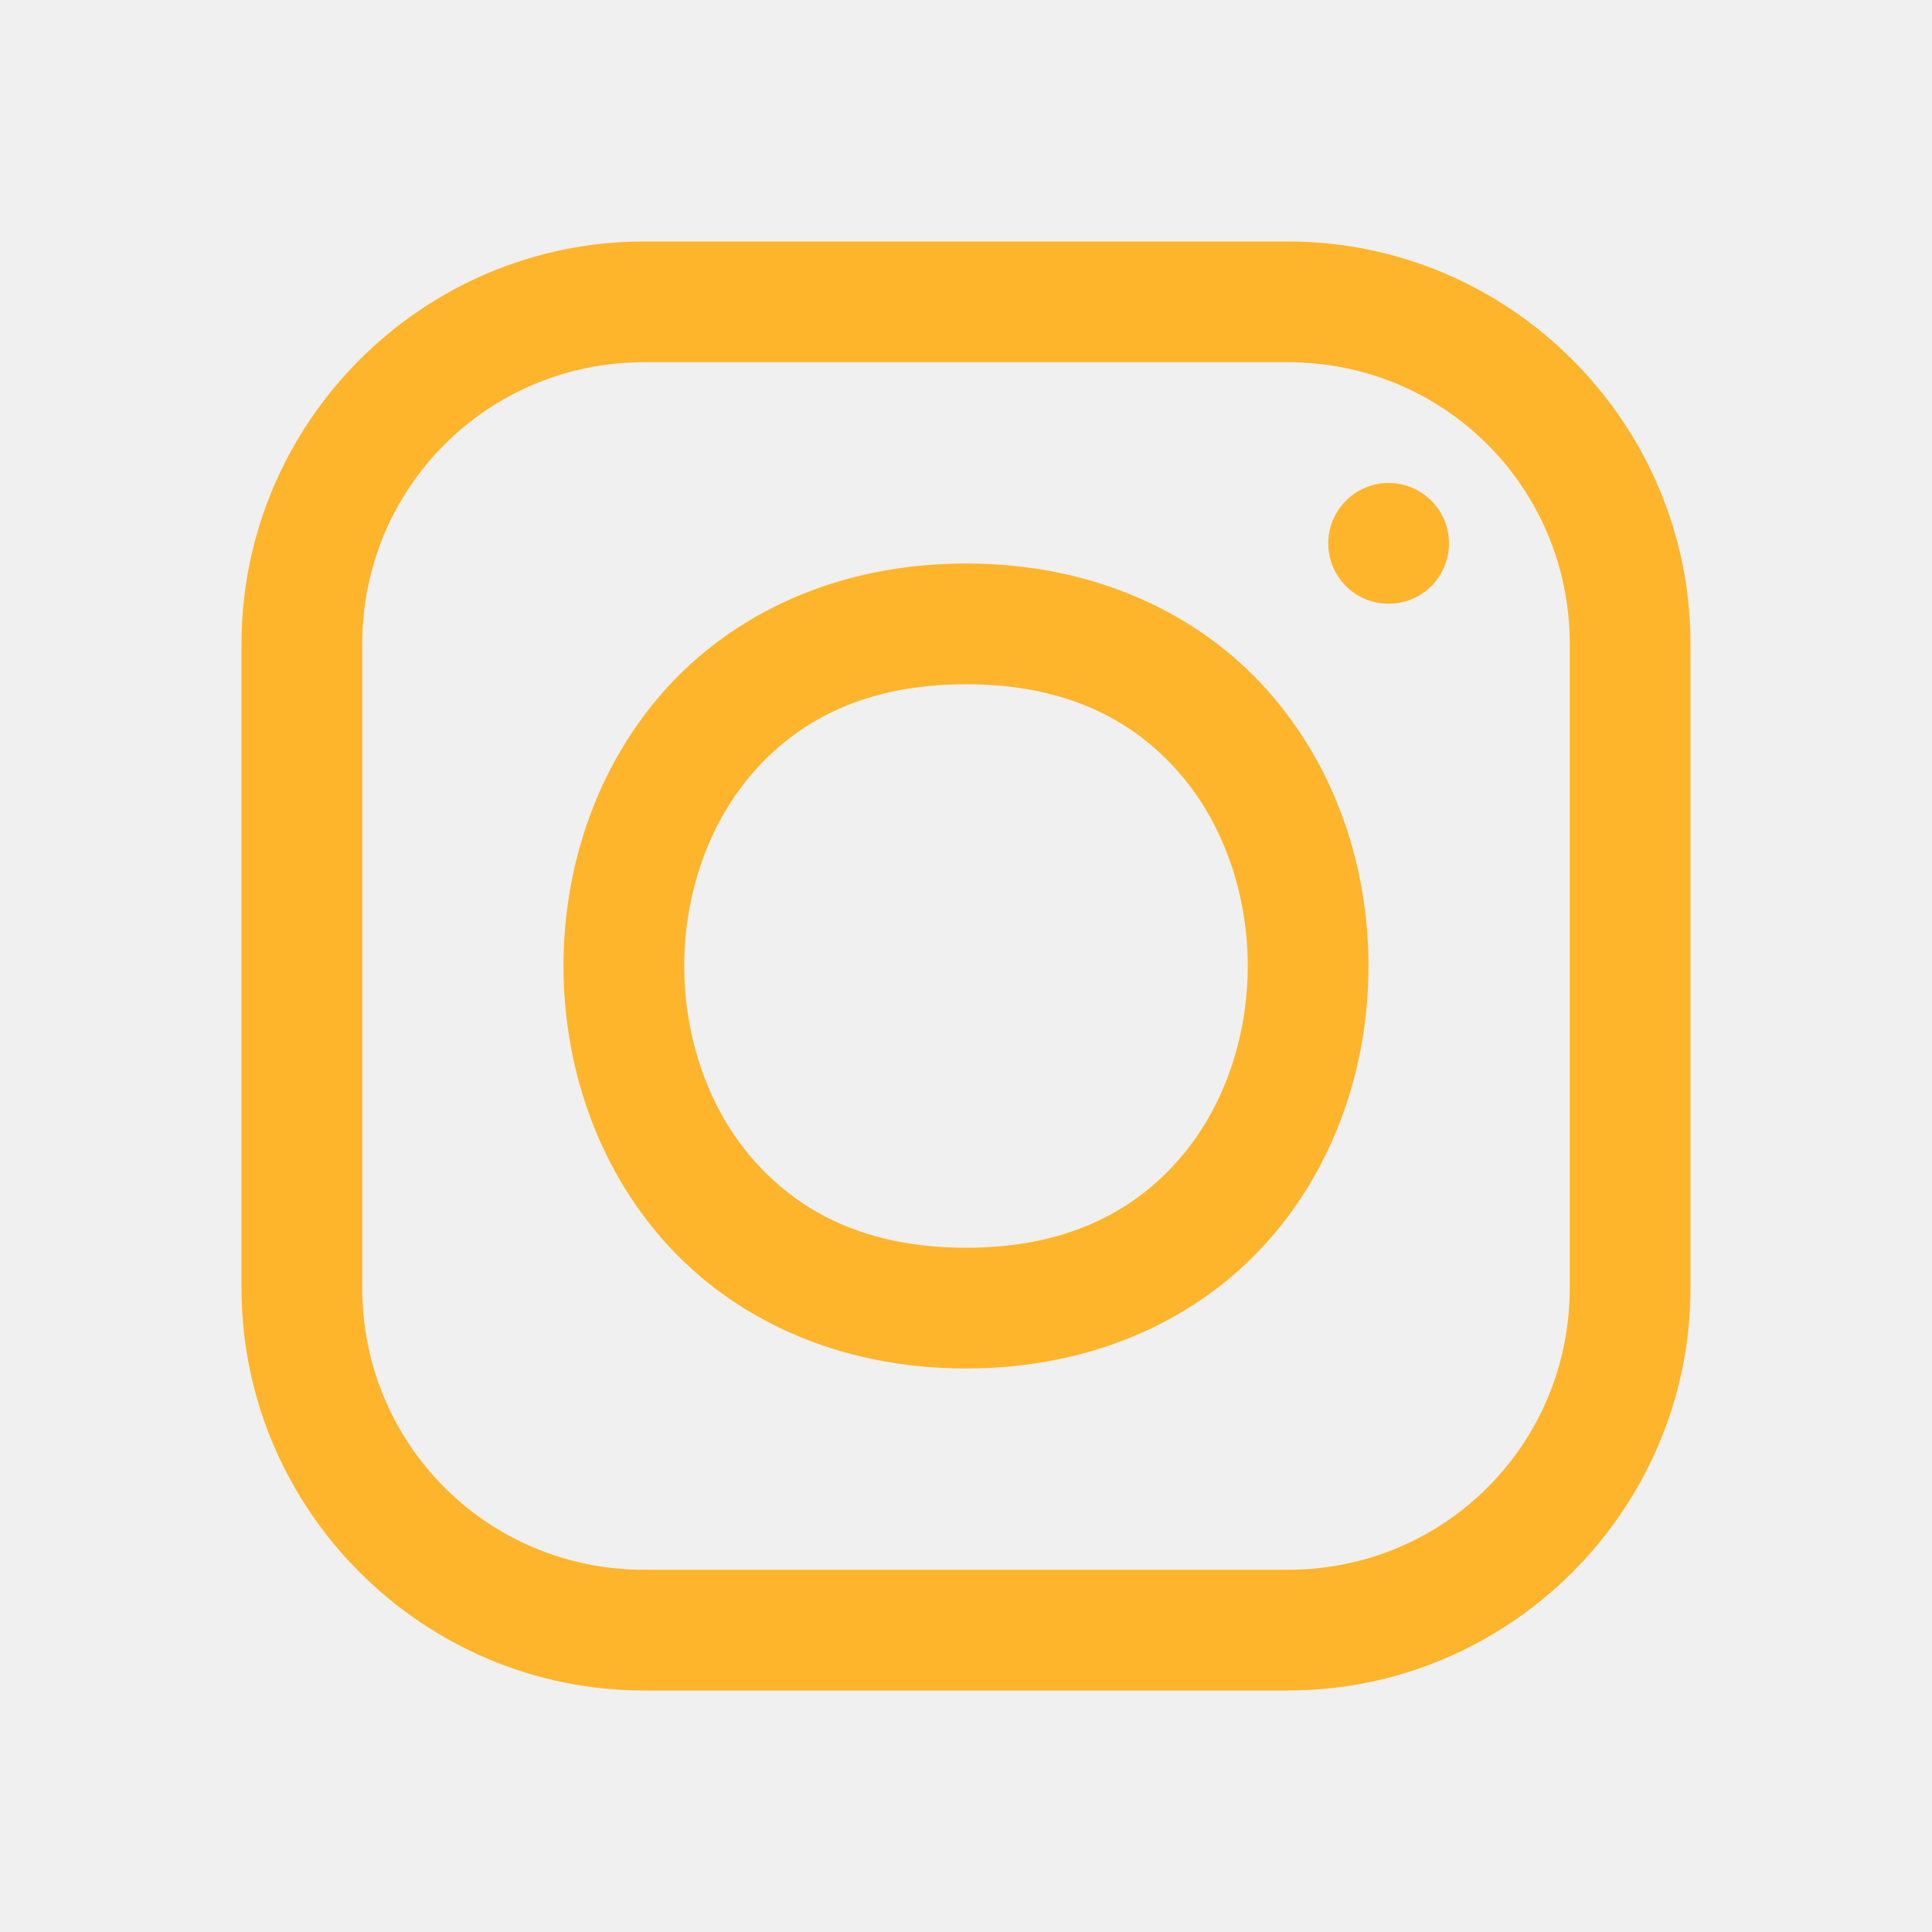
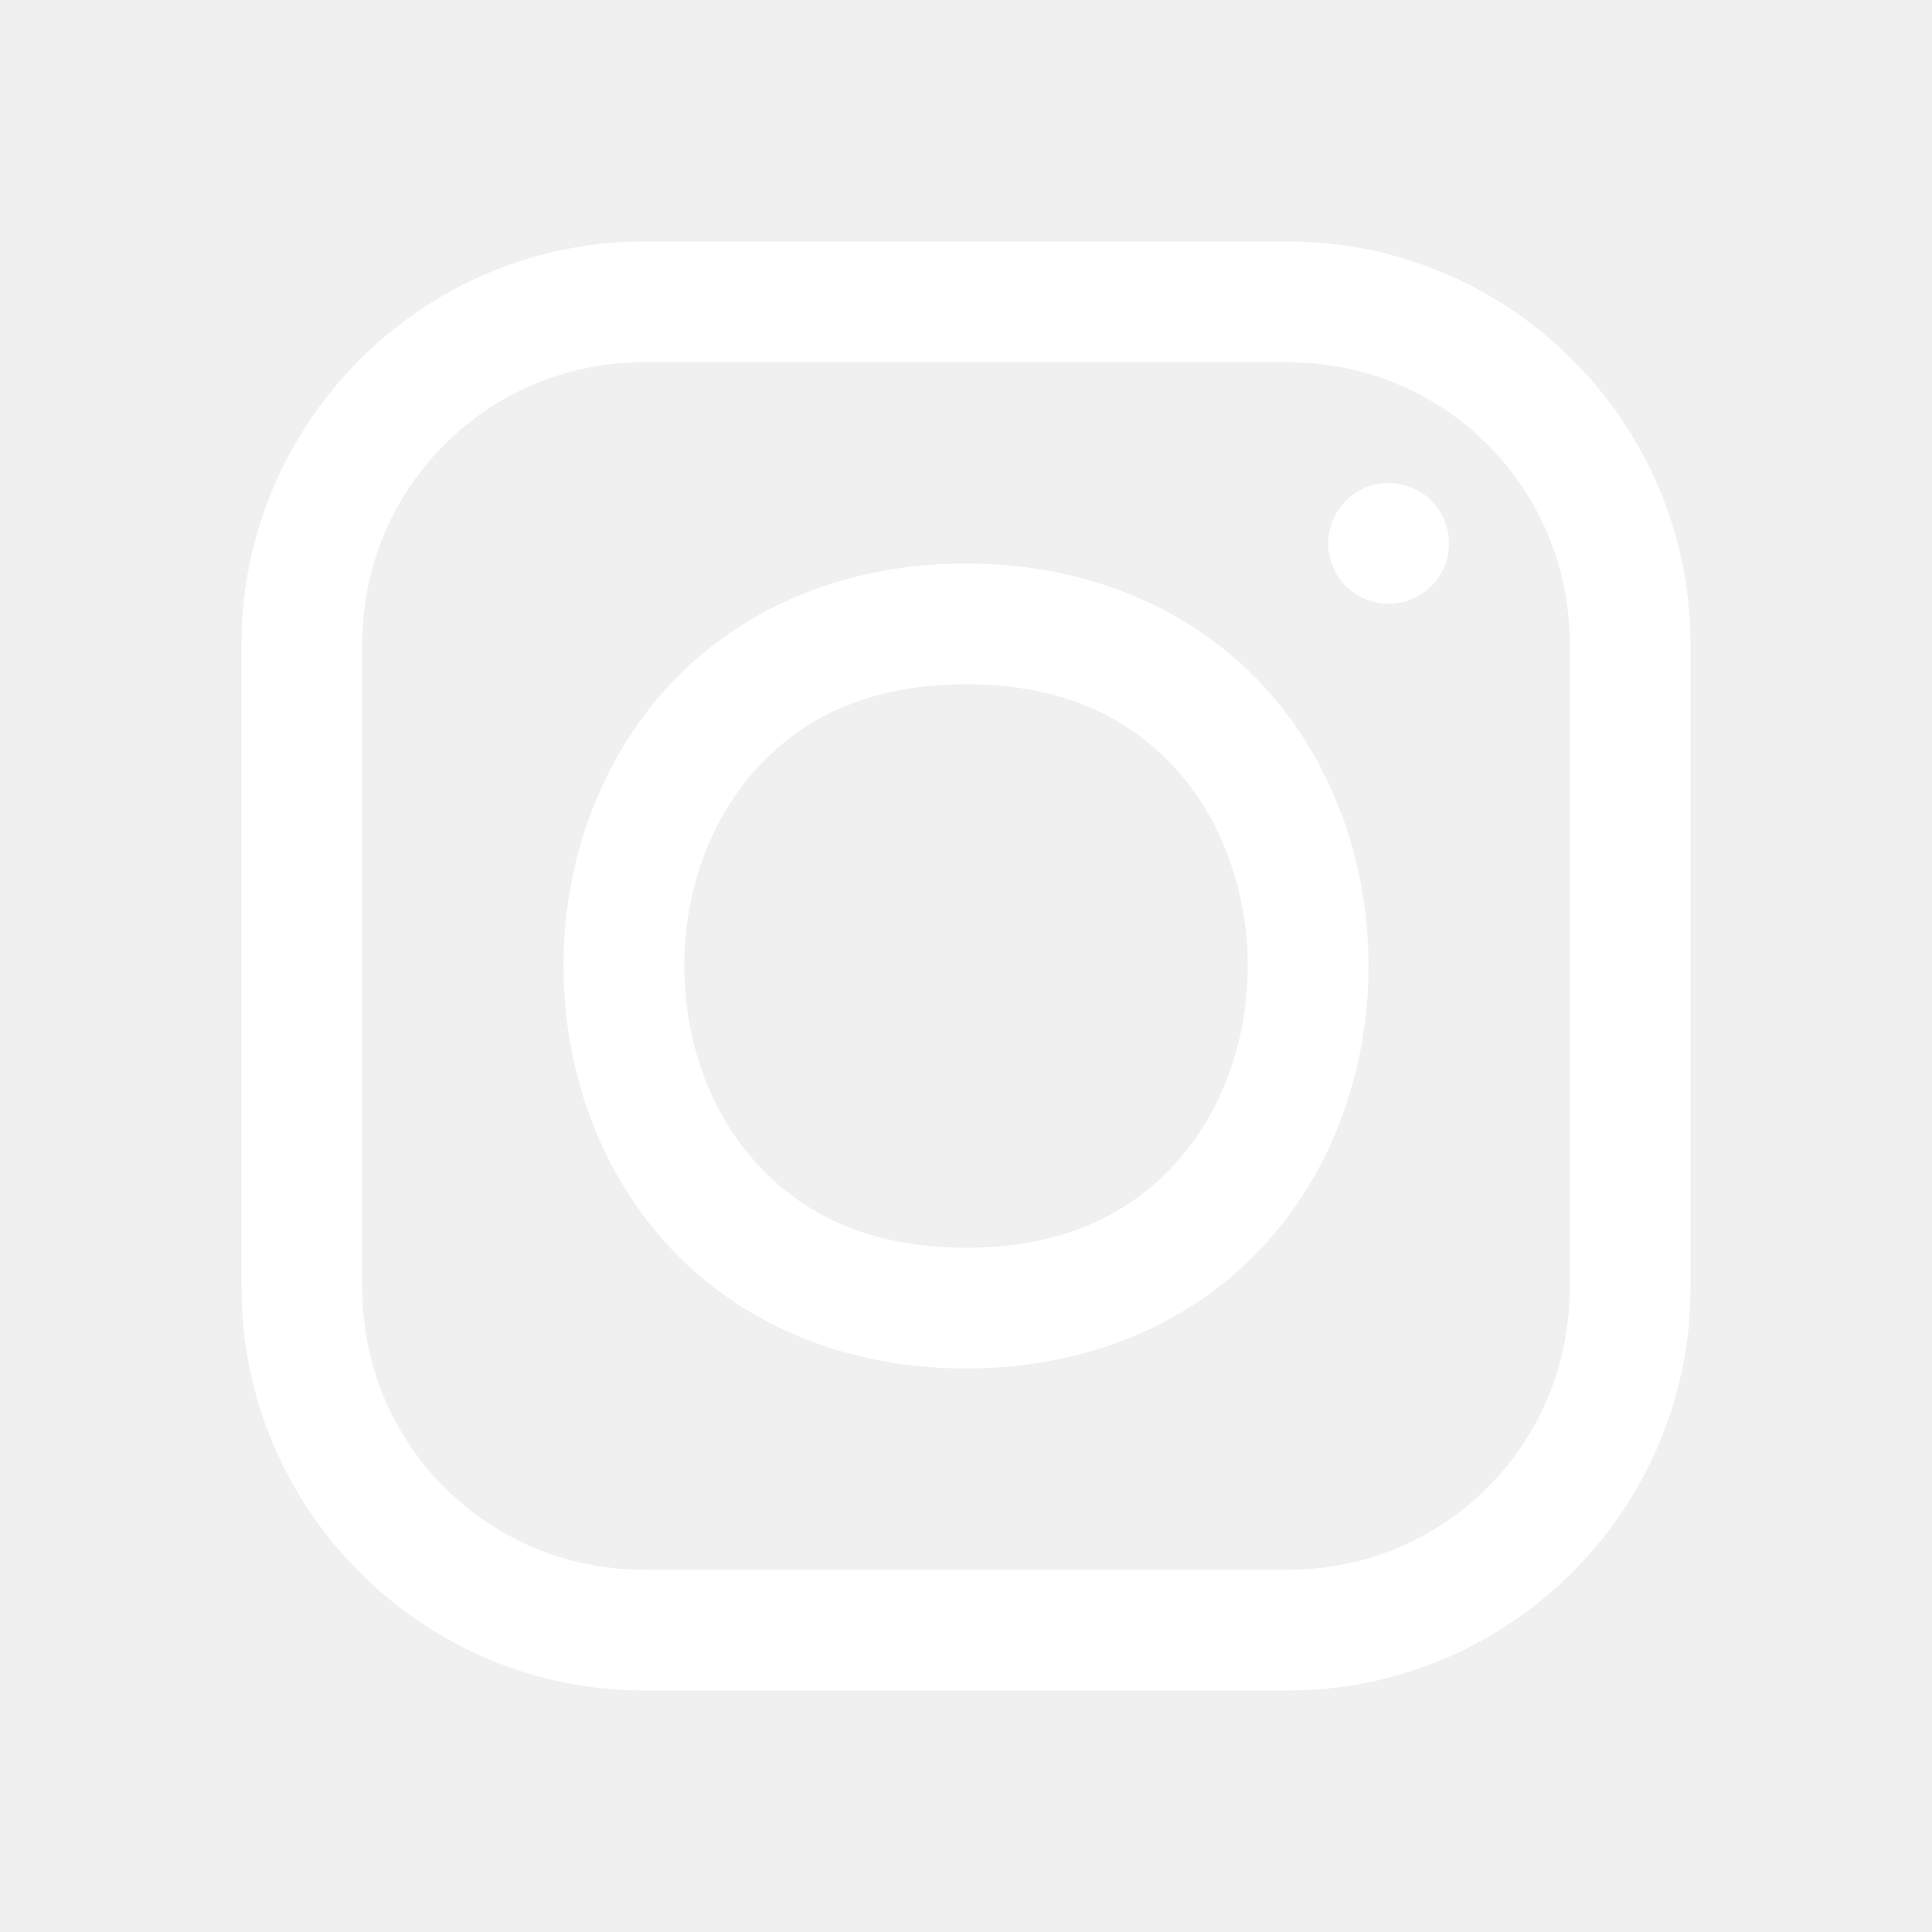
- <svg xmlns="http://www.w3.org/2000/svg" viewBox="0,0,256,256" width="16px" height="16px">
-   <g fill="#feb52b" fill-rule="nonzero" stroke="none" stroke-width="1" stroke-linecap="butt" stroke-linejoin="miter" stroke-miterlimit="10" stroke-dasharray="" stroke-dashoffset="0" font-family="none" font-weight="none" font-size="none" text-anchor="none" style="mix-blend-mode: normal">
-     <g transform="scale(10.66667,10.66667)">
-       <path d="M8,3c-2.752,0 -5,2.248 -5,5v8c0,2.752 2.248,5 5,5h8c2.752,0 5,-2.248 5,-5v-8c0,-2.752 -2.248,-5 -5,-5zM8,4.5h8c1.942,0 3.5,1.558 3.5,3.5v8c0,1.942 -1.558,3.5 -3.5,3.5h-8c-1.942,0 -3.5,-1.558 -3.5,-3.5v-8c0,-1.942 1.558,-3.5 3.5,-3.5zM17.25,6c-0.414,0 -0.75,0.336 -0.75,0.75c0,0.414 0.336,0.75 0.75,0.75c0.414,0 0.75,-0.336 0.75,-0.75c0,-0.414 -0.336,-0.75 -0.75,-0.75zM12,7c-1.604,0 -2.902,0.629 -3.748,1.58c-0.846,0.952 -1.252,2.191 -1.252,3.42c0,1.229 0.406,2.468 1.252,3.42c0.846,0.952 2.144,1.58 3.748,1.58c1.604,0 2.902,-0.629 3.748,-1.58c0.846,-0.952 1.252,-2.191 1.252,-3.42c0,-1.229 -0.406,-2.468 -1.252,-3.42c-0.846,-0.952 -2.144,-1.58 -3.748,-1.58zM12,8.5c1.229,0 2.056,0.434 2.627,1.076c0.571,0.642 0.873,1.528 0.873,2.424c0,0.896 -0.302,1.782 -0.873,2.424c-0.571,0.642 -1.398,1.076 -2.627,1.076c-1.229,0 -2.056,-0.434 -2.627,-1.076c-0.571,-0.642 -0.873,-1.528 -0.873,-2.424c0,-0.896 0.302,-1.782 0.873,-2.424c0.571,-0.642 1.398,-1.076 2.627,-1.076z" />
-     </g>
-   </g>
+ <svg xmlns="http://www.w3.org/2000/svg" fill="#FFFFFF" viewBox="0 0 24 24" width="48px" height="48px">
+   <path d="M 8 3 C 5.248 3 3 5.248 3 8 L 3 16 C 3 18.752 5.248 21 8 21 L 16 21 C 18.752 21 21 18.752 21 16 L 21 8 C 21 5.248 18.752 3 16 3 L 8 3 z M 8 4.5 L 16 4.5 C 17.942 4.5 19.5 6.058 19.5 8 L 19.5 16 C 19.5 17.942 17.942 19.5 16 19.5 L 8 19.5 C 6.058 19.5 4.5 17.942 4.5 16 L 4.5 8 C 4.5 6.058 6.058 4.5 8 4.5 z M 17.25 6 A 0.75 0.75 0 0 0 17.25 7.5 A 0.75 0.75 0 0 0 17.25 6 z M 12 7 C 10.396 7 9.098 7.629 8.252 8.58 C 7.406 9.532 7 10.771 7 12 C 7 13.229 7.406 14.468 8.252 15.42 C 9.098 16.371 10.396 17 12 17 C 13.604 17 14.902 16.371 15.748 15.42 C 16.594 14.468 17 13.229 17 12 C 17 10.771 16.594 9.532 15.748 8.58 C 14.902 7.629 13.604 7 12 7 z M 12 8.5 C 13.229 8.5 14.056 8.934 14.627 9.576 C 15.198 10.218 15.5 11.104 15.5 12 C 15.5 12.896 15.198 13.782 14.627 14.424 C 14.056 15.066 13.229 15.5 12 15.5 C 10.771 15.5 9.944 15.066 9.373 14.424 C 8.802 13.782 8.5 12.896 8.5 12 C 8.5 11.104 8.802 10.218 9.373 9.576 C 9.944 8.934 10.771 8.5 12 8.5 z" />
</svg>
